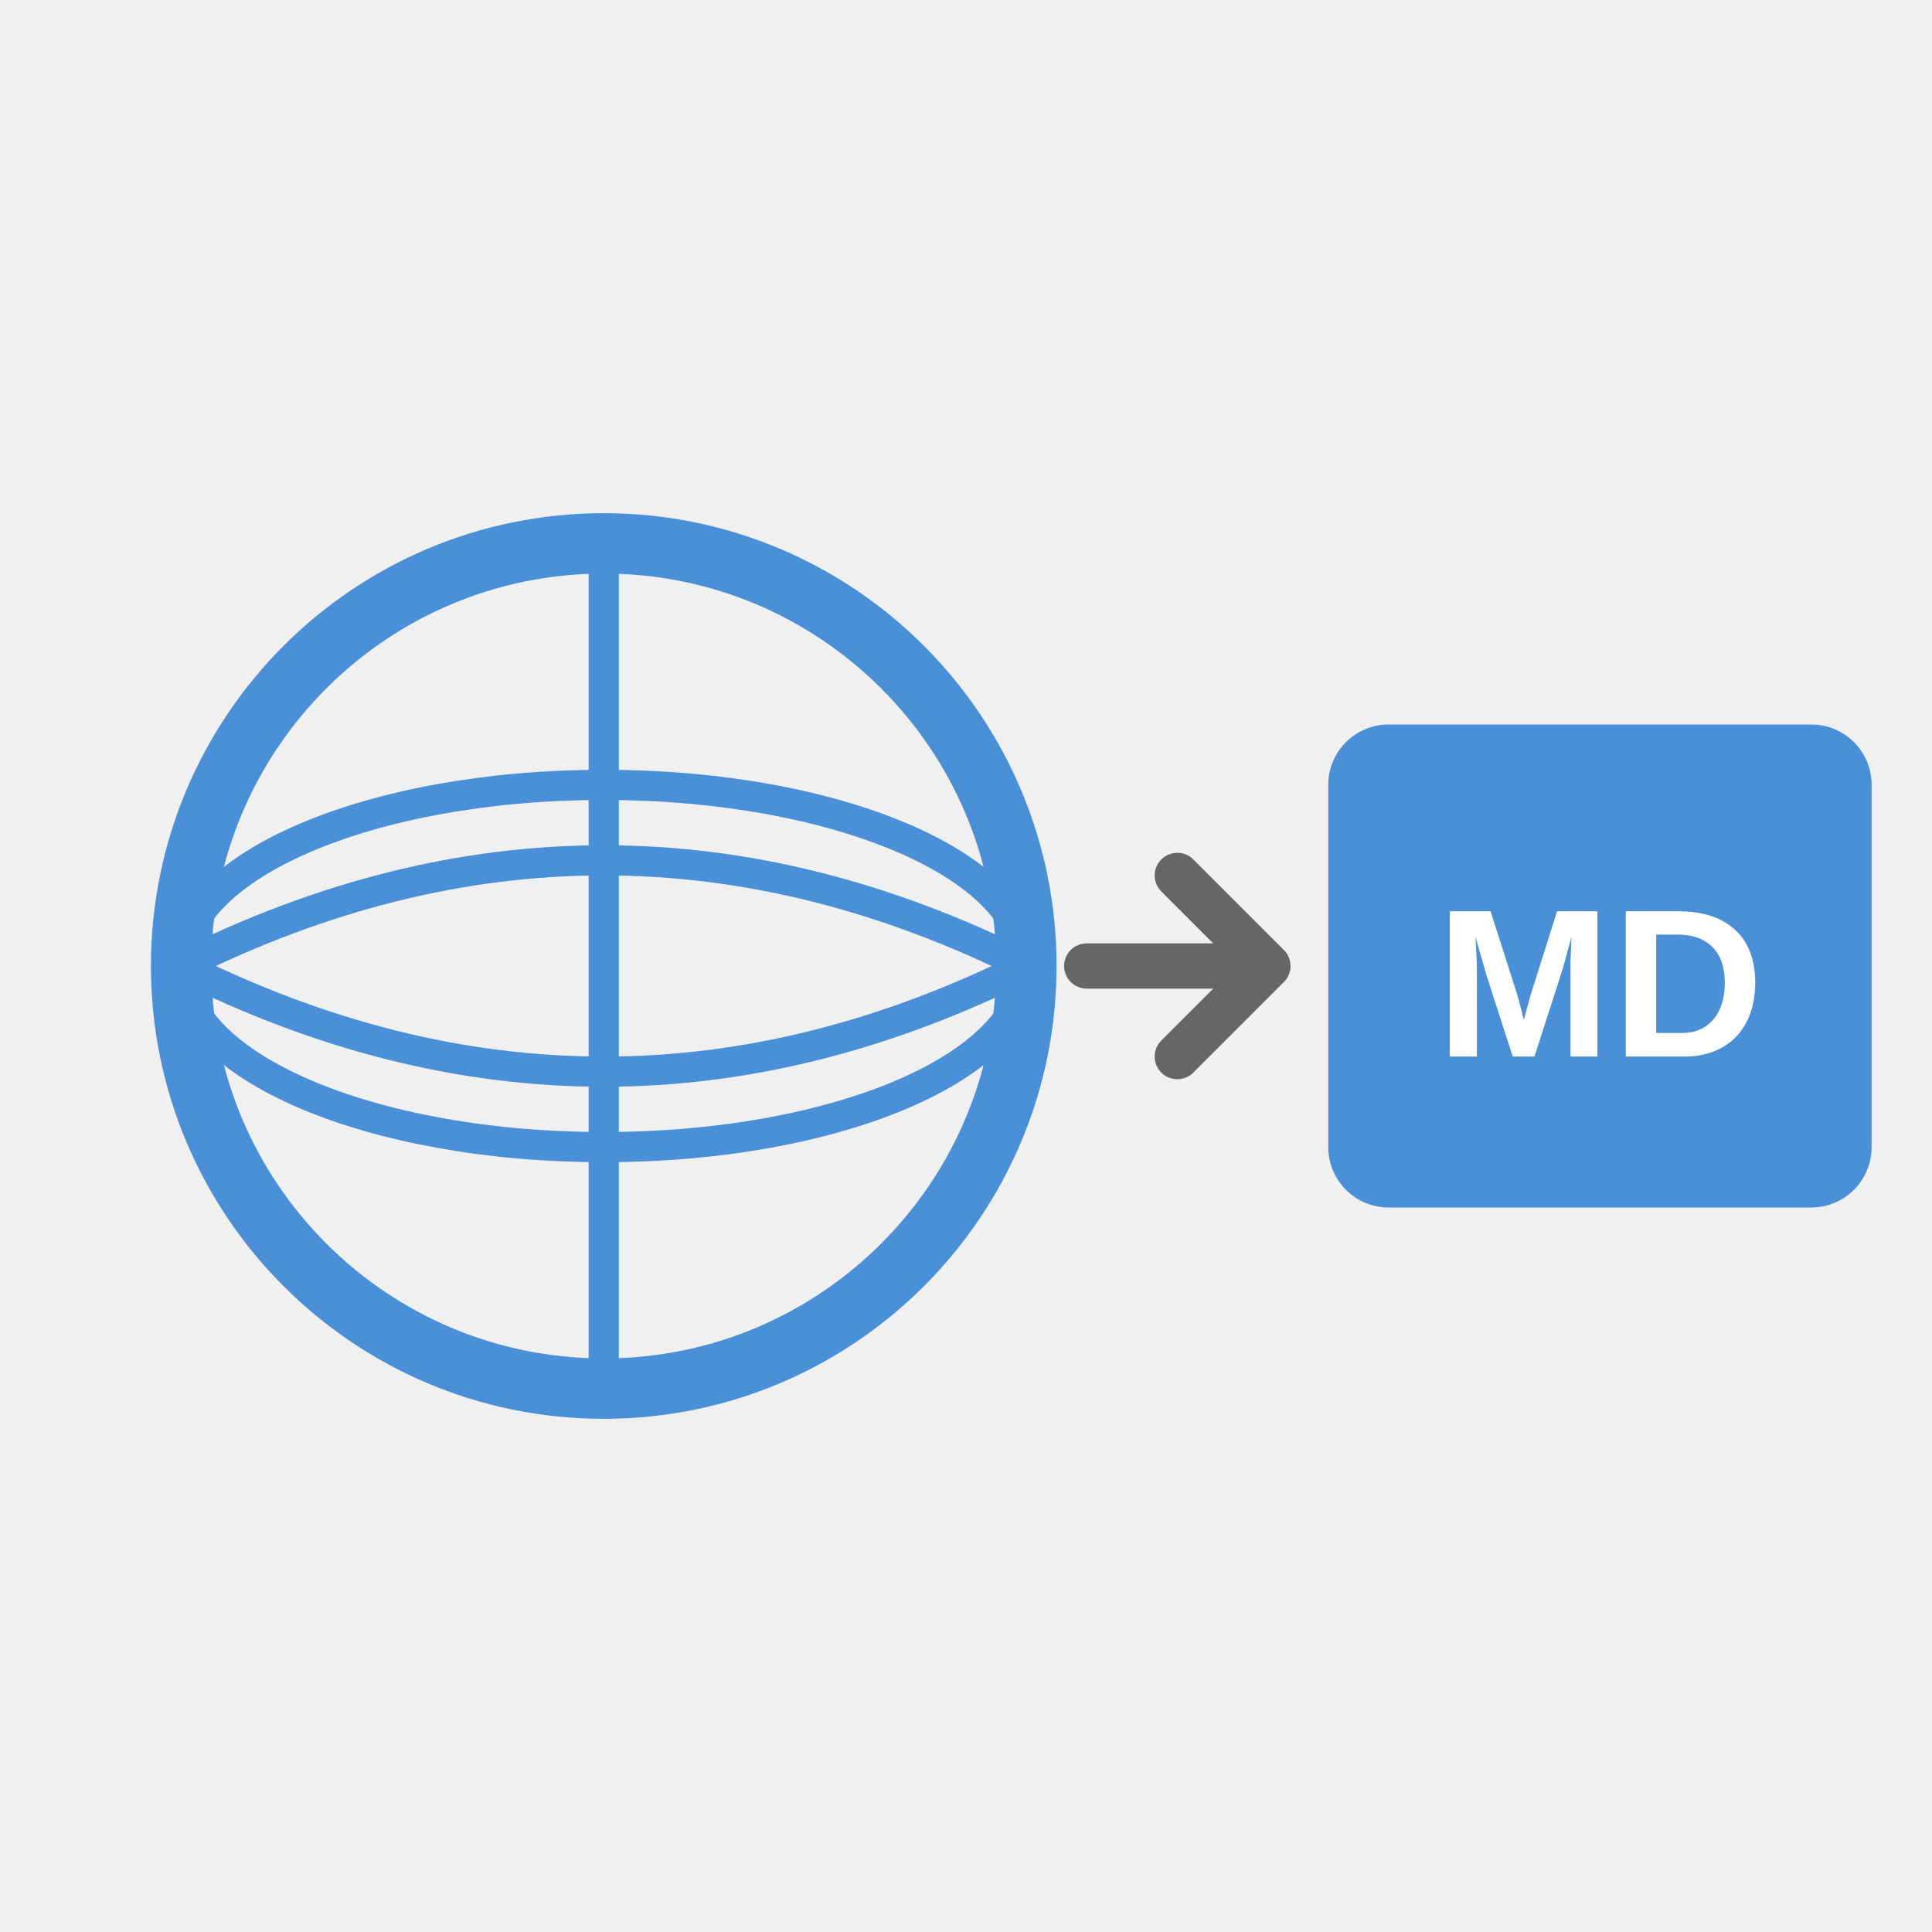
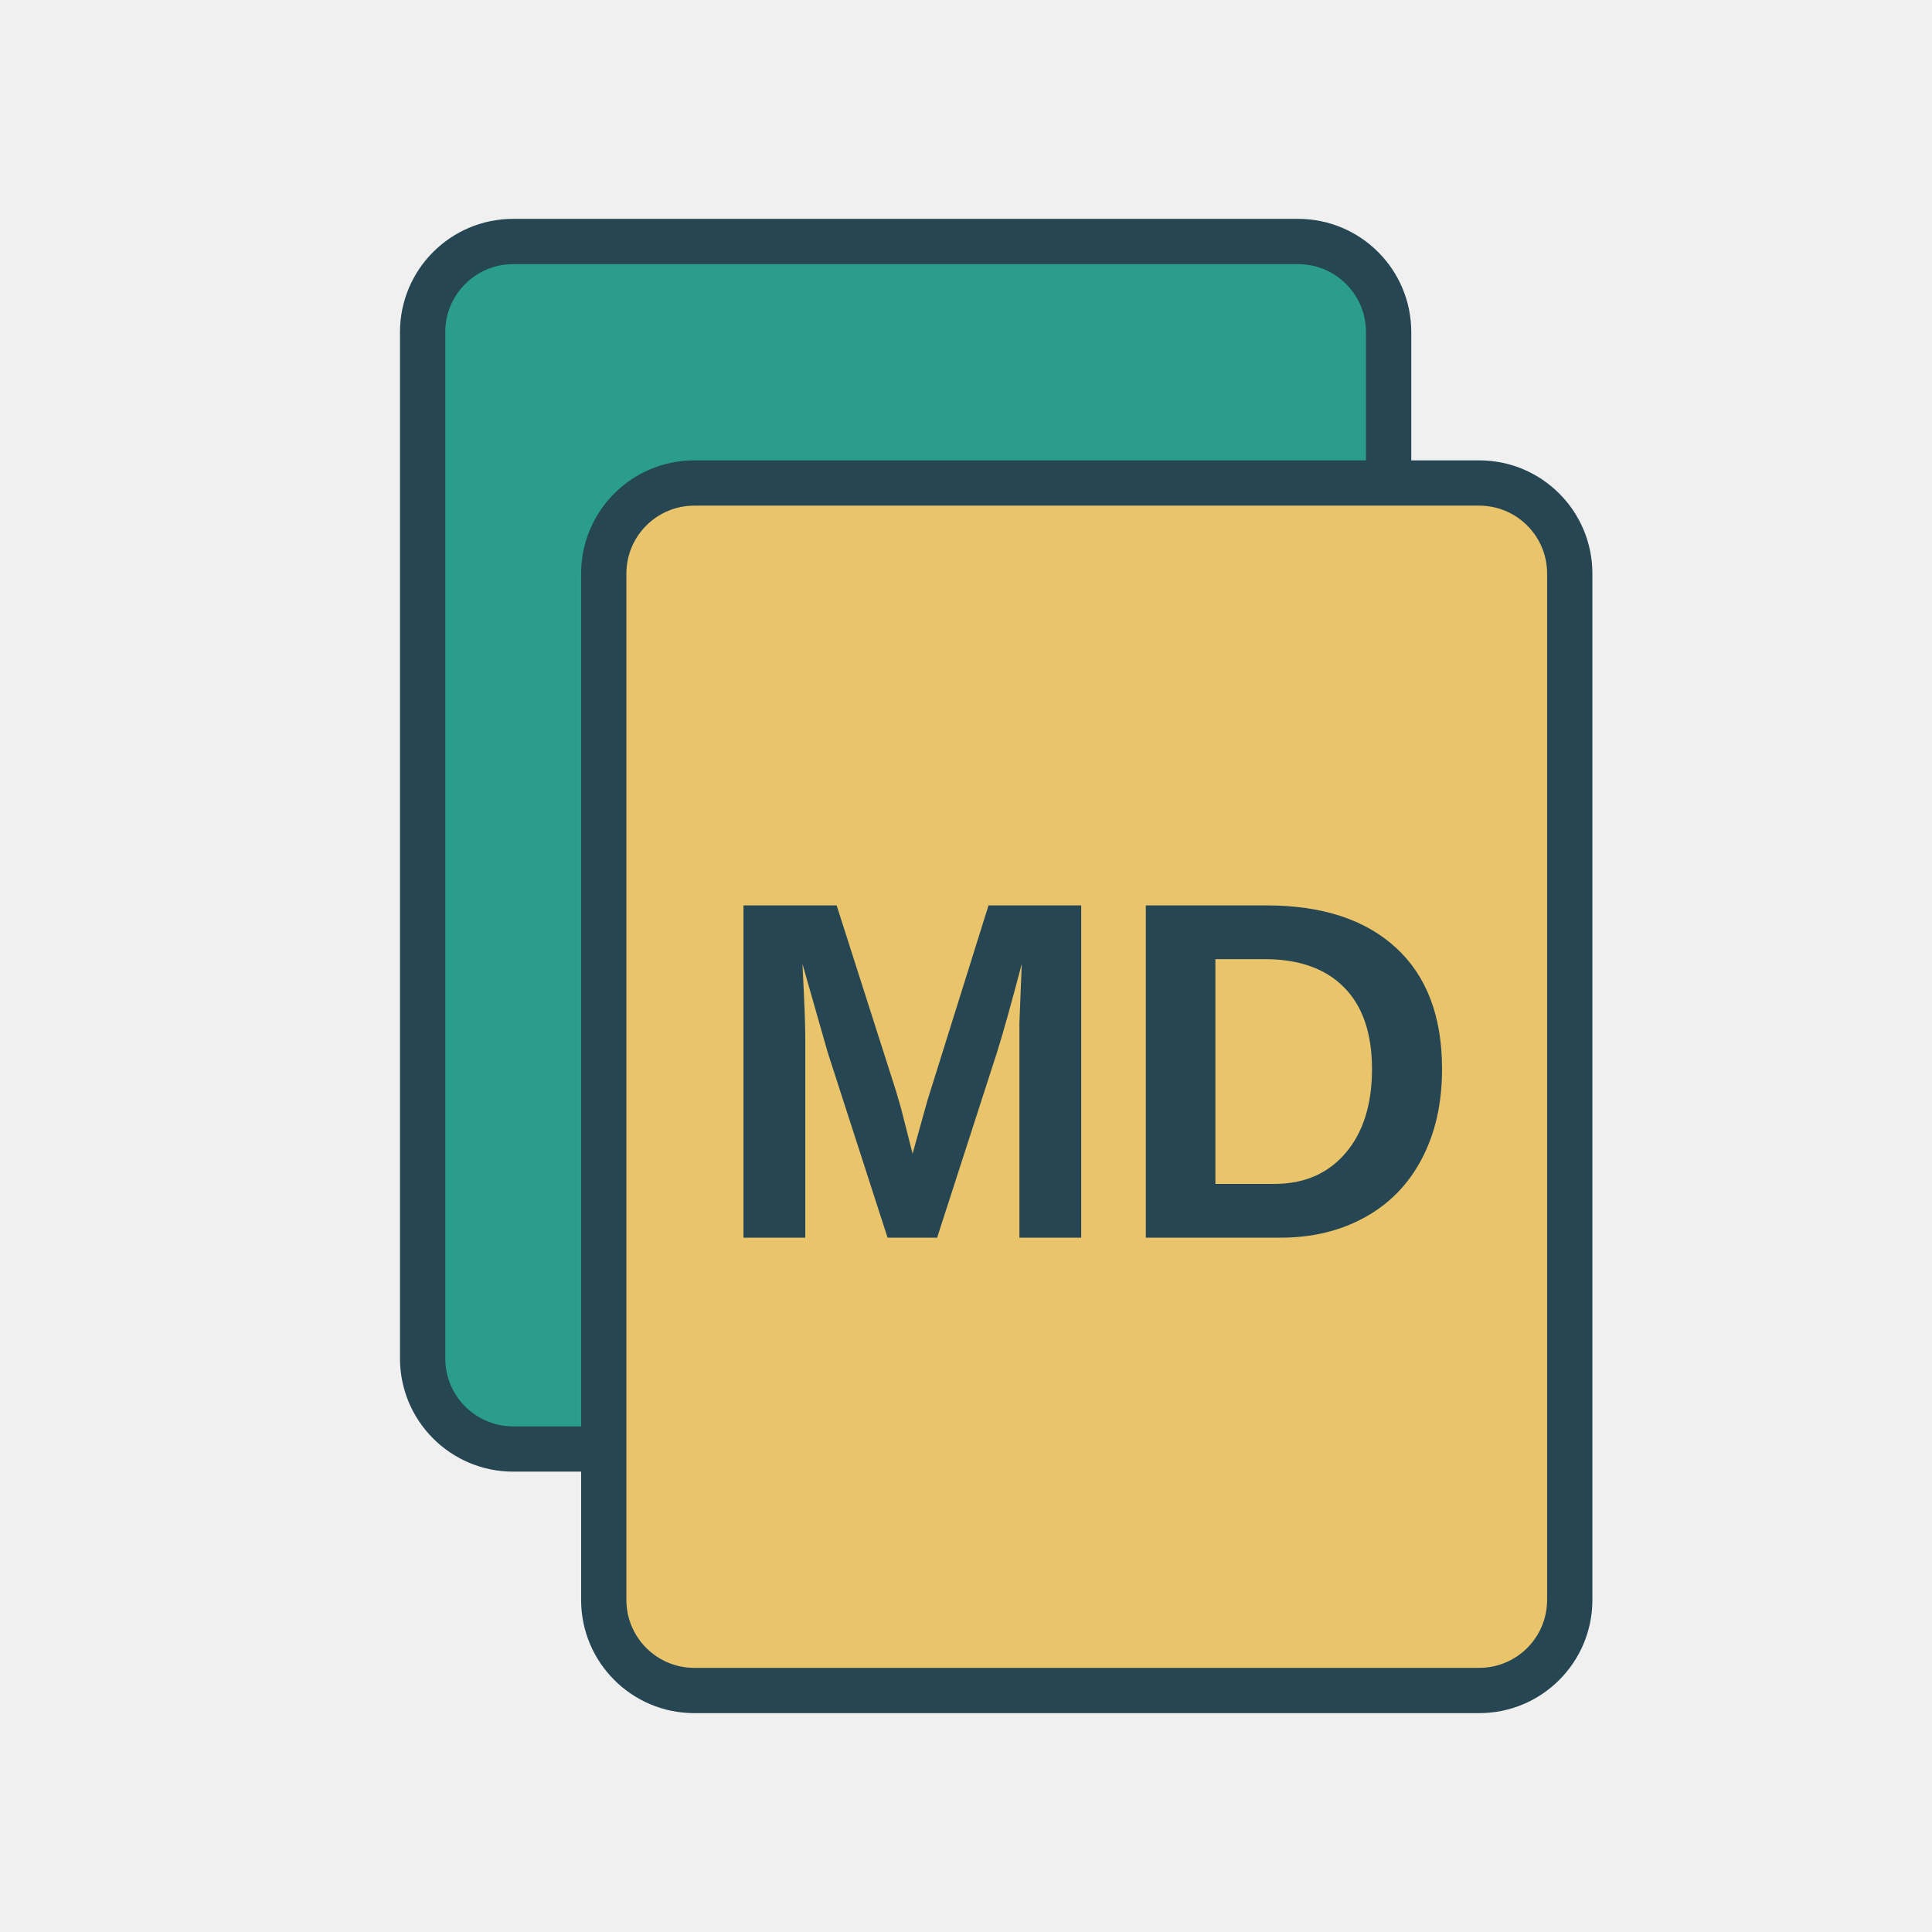
<svg xmlns="http://www.w3.org/2000/svg" viewBox="0 0 128 128">
-   <circle cx="40" cy="64" r="28" fill="none" stroke="#4A90D9" stroke-width="4" />
-   <ellipse cx="40" cy="64" rx="28" ry="12" fill="none" stroke="#4A90D9" stroke-width="2" />
-   <line x1="40" y1="36" x2="40" y2="92" stroke="#4A90D9" stroke-width="2" />
-   <path d="M12 64 Q40 50 68 64" fill="none" stroke="#4A90D9" stroke-width="2" />
-   <path d="M12 64 Q40 78 68 64" fill="none" stroke="#4A90D9" stroke-width="2" />
-   <path d="M72 64 L82 64 M78 58 L84 64 L78 70" fill="none" stroke="#666" stroke-width="3" stroke-linecap="round" stroke-linejoin="round" />
-   <rect x="88" y="48" width="36" height="32" rx="4" fill="#4A90D9" />
-   <text x="106" y="70" font-family="Arial, sans-serif" font-size="14" font-weight="bold" fill="white" text-anchor="middle">MD</text>
+   <rect x="28" y="16" width="64" height="80" rx="6" fill="#2A9D8F" stroke="#264653" stroke-width="3" />
+   <rect x="40" y="32" width="64" height="80" rx="6" fill="#E9C46A" stroke="#264653" stroke-width="3" />
+   <text x="72" y="82" font-family="Arial, sans-serif" font-size="32" font-weight="bold" fill="#264653" text-anchor="middle">MD</text>
</svg>
